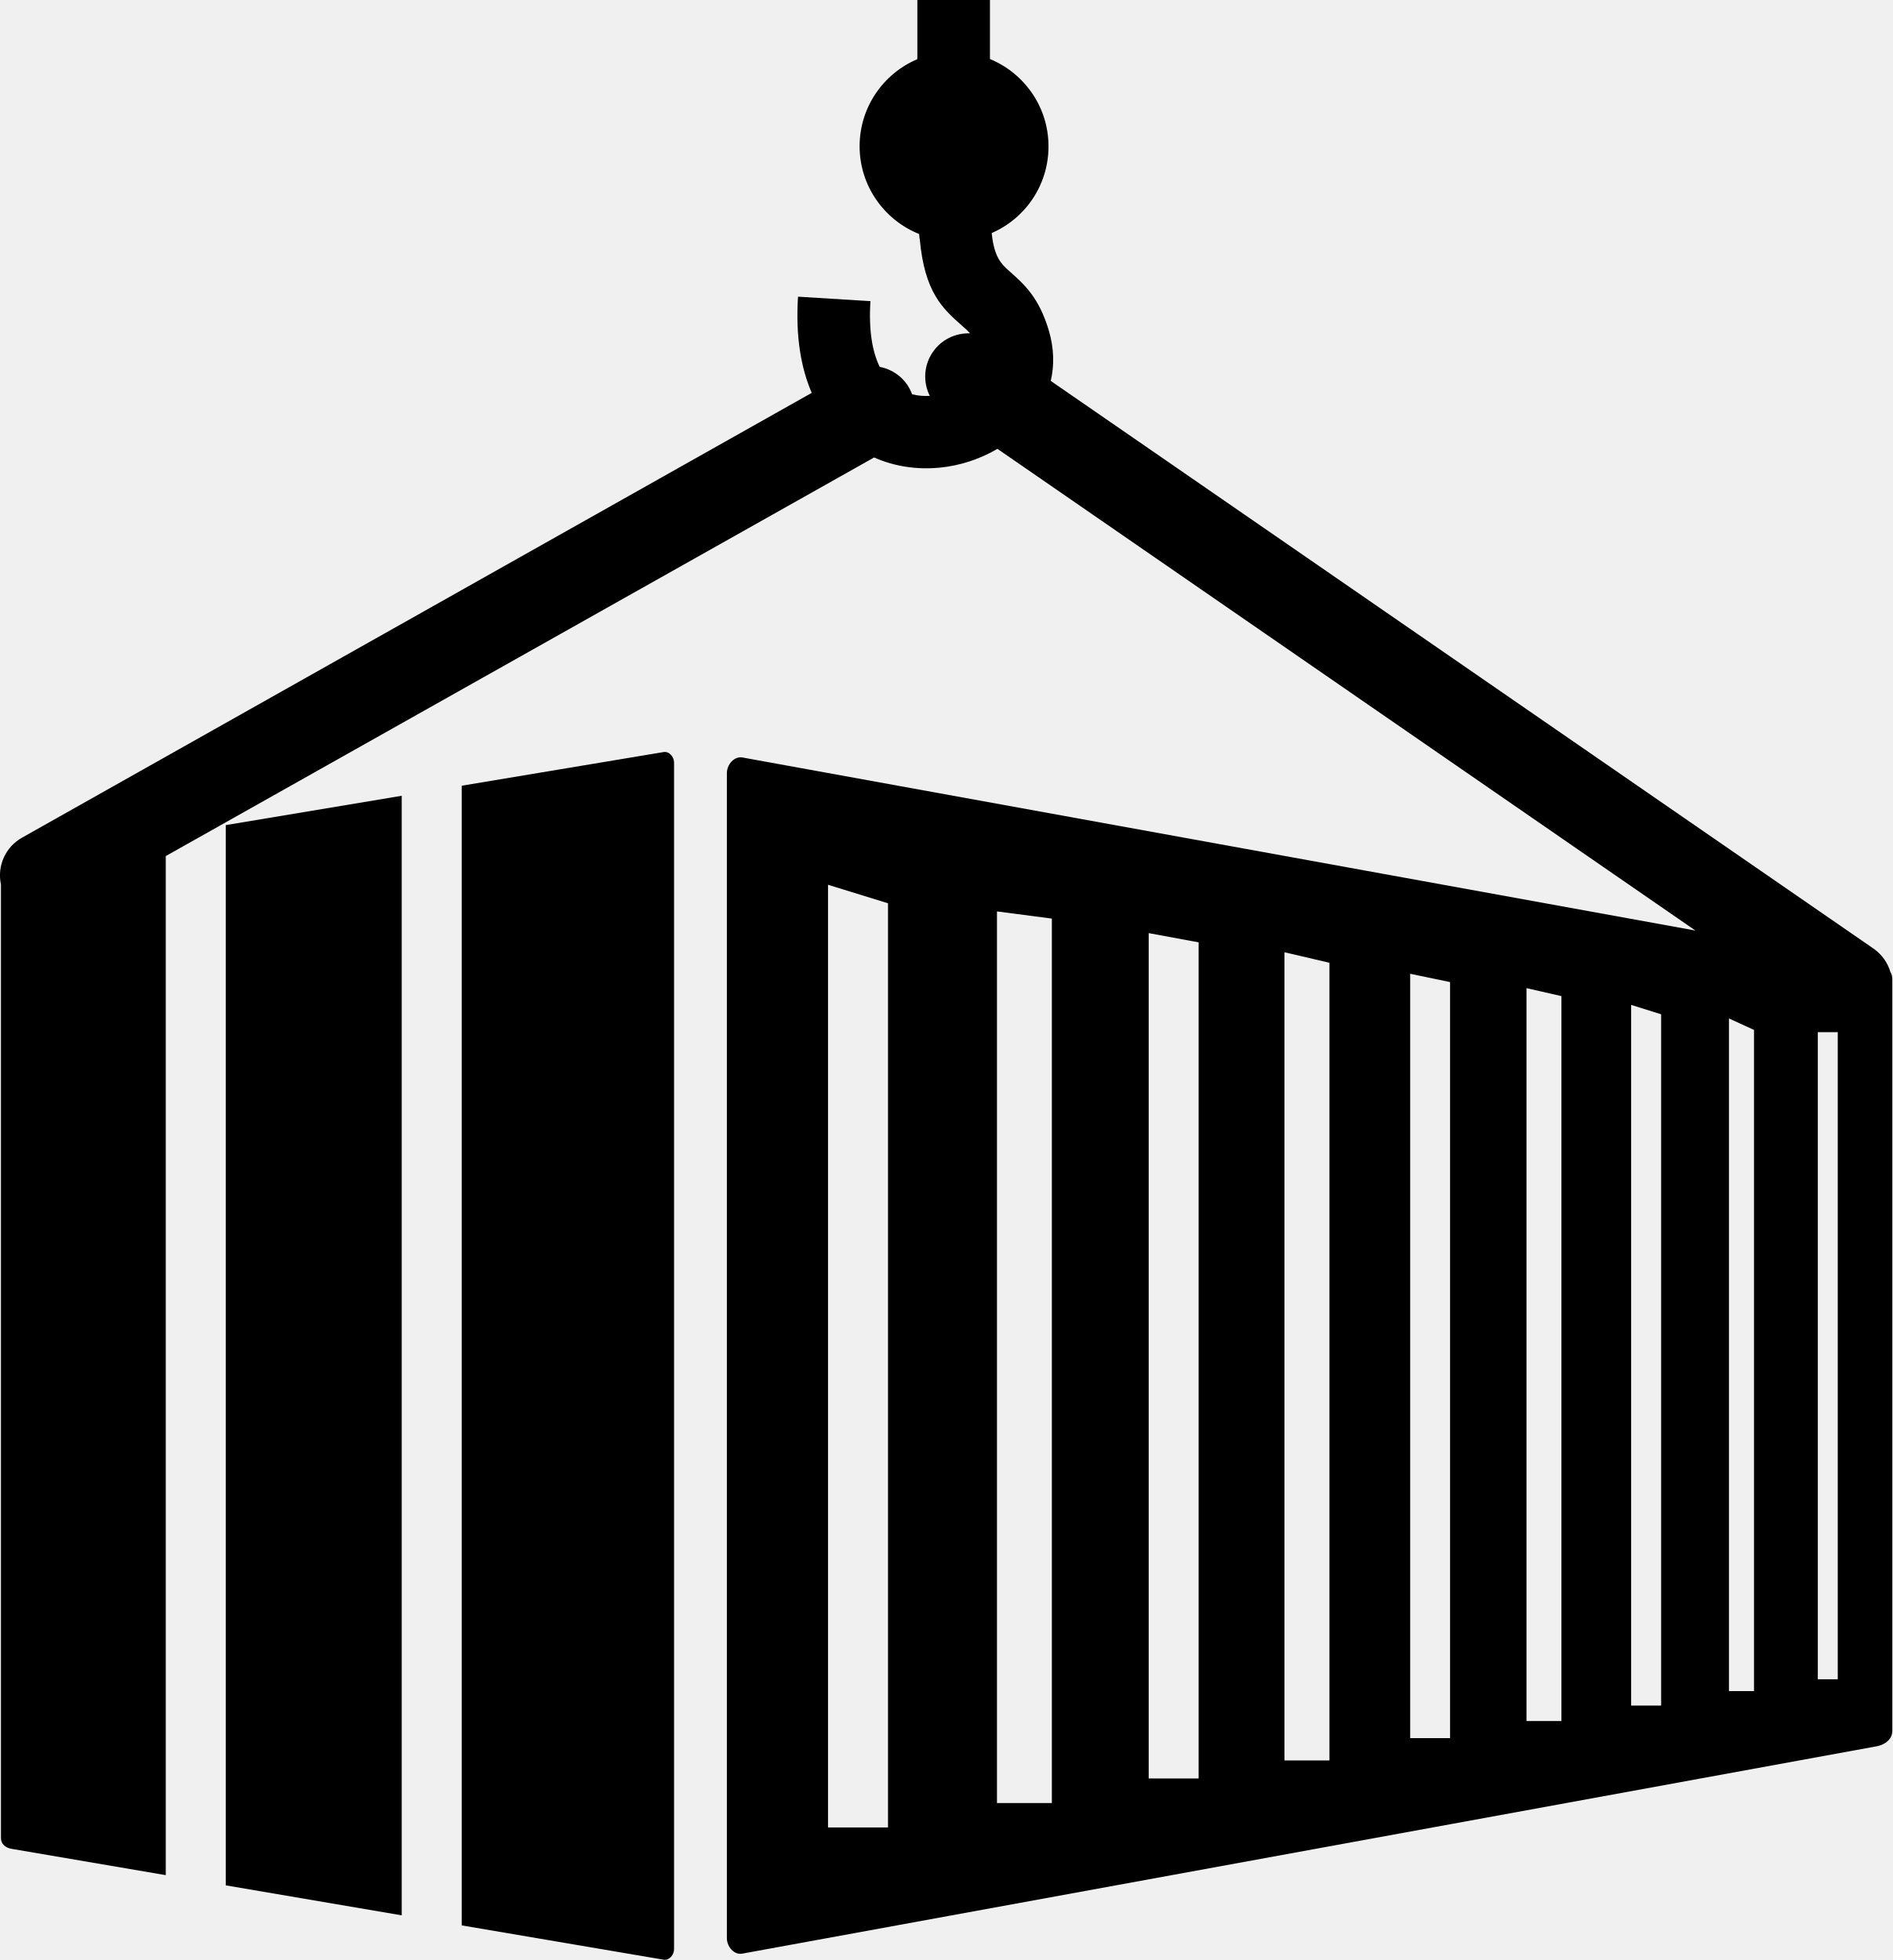
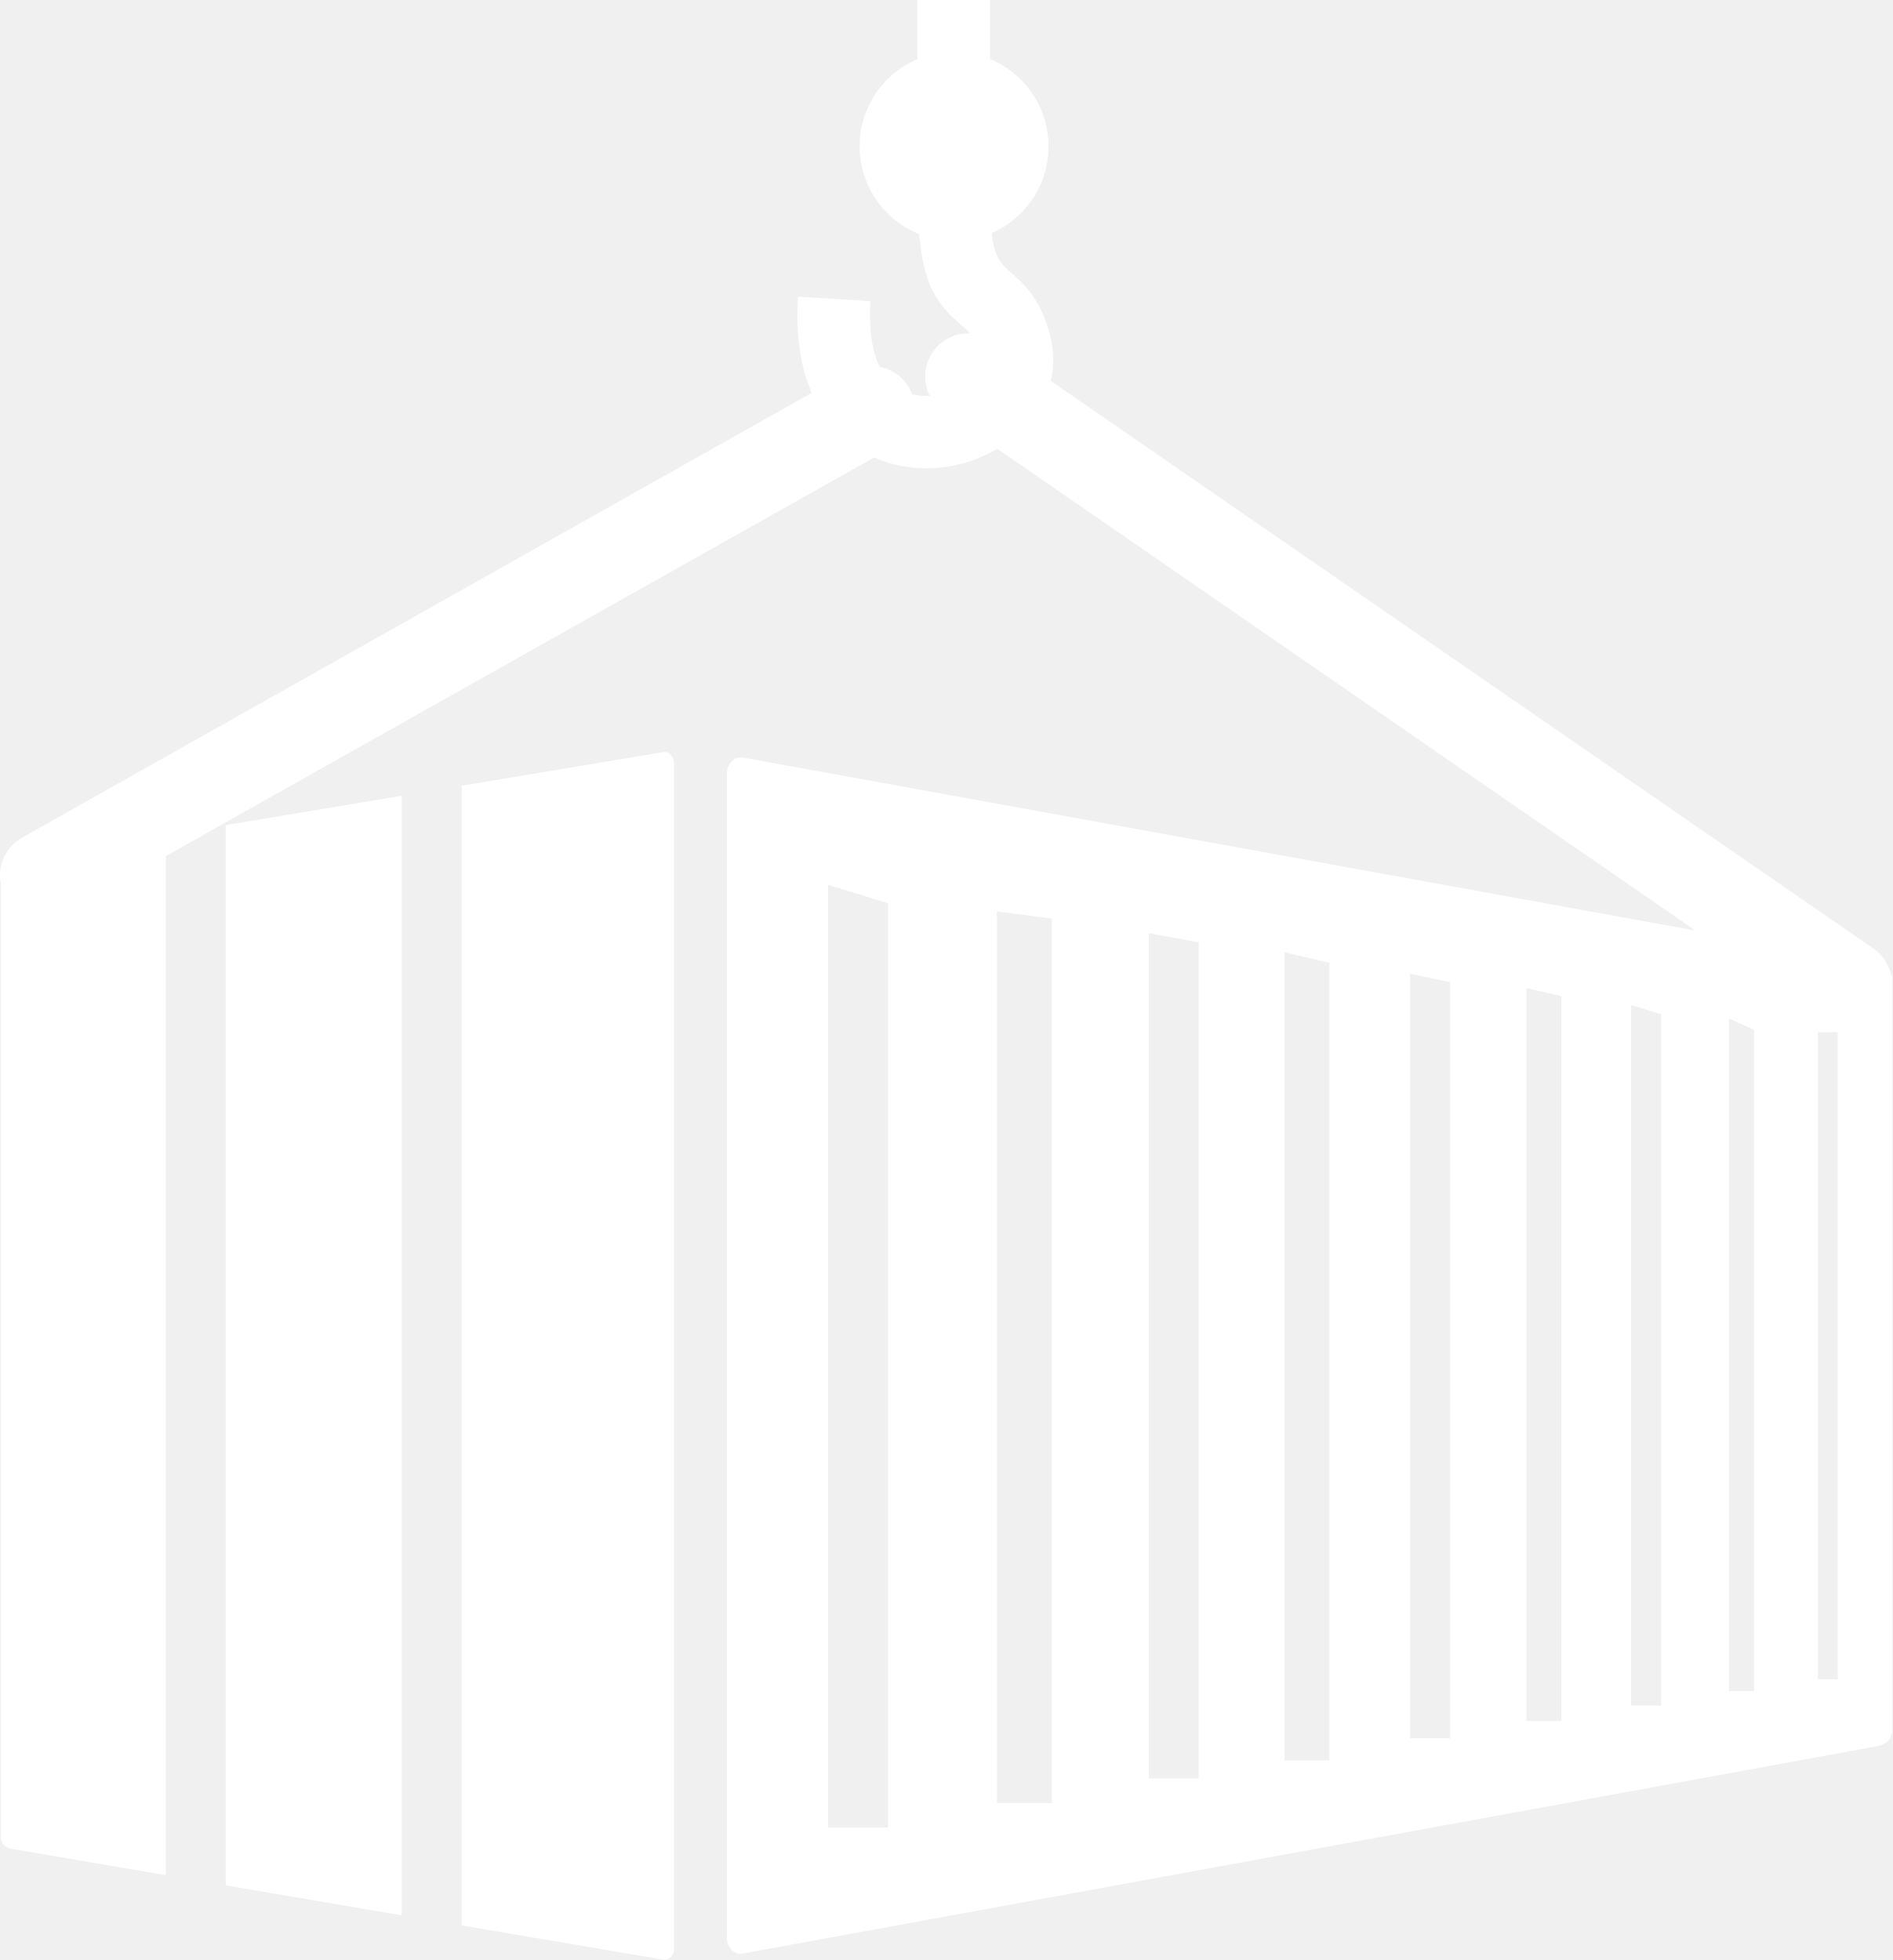
<svg xmlns="http://www.w3.org/2000/svg" version="1.1" id="Layer_1" x="0px" y="0px" viewBox="0 0 118.61 122.88" style="enable-background:new 0 0 118.61 122.88" xml:space="preserve">
  <style type="text/css">.st0{fill-rule:evenodd;clip-rule:evenodd;}</style>
  <g>
-     <path class="st0" d="M46.54,47.49l59.73,10.85l-43.75-30.2c-1.09,0.64-2.35,1.06-3.64,1.18c-1.37,0.13-2.79-0.06-4.09-0.64 L10.39,53.67v63.89l-9.67-1.65c-0.36-0.06-0.66-0.3-0.66-0.66v-59.8c-0.25-1.14,0.27-2.36,1.35-2.95l49.47-27.87 c-0.68-1.57-1.02-3.56-0.86-6.03l4.54,0.28c-0.12,1.84,0.12,3.18,0.58,4.12c0.77,0.15,1.47,0.62,1.87,1.36 c0.06,0.12,0.12,0.24,0.16,0.36c0.36,0.09,0.74,0.12,1.11,0.1c-0.43-0.85-0.39-1.91,0.19-2.75c0.54-0.79,1.43-1.2,2.33-1.17 c-0.16-0.19-0.34-0.34-0.51-0.49c-1.19-1.05-2.34-2.07-2.64-5.43l-0.01-0.01l-0.03-0.3c-2.18-0.87-3.73-3.01-3.73-5.5 c0-2.45,1.49-4.56,3.62-5.46V0h4.55v3.7c2.15,0.89,3.67,3,3.67,5.48c0,2.43-1.46,4.52-3.56,5.43c0.15,1.54,0.63,1.97,1.13,2.41 c0.9,0.8,1.83,1.62,2.45,3.7c0.33,1.12,0.35,2.19,0.12,3.16l51.57,35.59c0.53,0.37,0.89,0.89,1.06,1.47 c0.08,0.13,0.12,0.28,0.12,0.44v47.13c0,0.53-0.45,0.87-0.97,0.97l-71.11,13c-0.52,0.1-0.97-0.44-0.97-0.97V48.46 C45.57,47.93,46.01,47.4,46.54,47.49L46.54,47.49z M14.15,51.73l11.03-1.84v70.19l-11.03-1.88V51.73L14.15,51.73z M28.94,49.26 l12.65-2.11c0.36-0.06,0.66,0.3,0.66,0.66v74.39c0,0.36-0.3,0.72-0.66,0.66l-12.65-2.15V49.51V49.26L28.94,49.26z M115.19,64.71 v40.57h-1.25V64.71H115.19L115.19,64.71z M55.66,56.63v57.94H51.9v-59.1L55.66,56.63L55.66,56.63z M65.93,57.59v55.45h-3.44v-55.9 L65.93,57.59L65.93,57.59z M75.13,59.08v52.42H72v-53L75.13,59.08L75.13,59.08z M83.33,60.36v50.01h-2.82V59.7L83.33,60.36 L83.33,60.36z M90.89,61.57v47.4h-2.5V61.05L90.89,61.57L90.89,61.57z M97.87,62.45v45.45h-2.19V61.95L97.87,62.45L97.87,62.45z M104.12,63.59v43.34h-1.88V63L104.12,63.59L104.12,63.59z M109.94,64.57v41.45h-1.57V63.85L109.94,64.57L109.94,64.57z" />
+     <path style="fill:#fff;" class="st0" d="M46.54,47.49l59.73,10.85l-43.75-30.2c-1.09,0.64-2.35,1.06-3.64,1.18c-1.37,0.13-2.79-0.06-4.09-0.64 L10.39,53.67v63.89l-9.67-1.65c-0.36-0.06-0.66-0.3-0.66-0.66v-59.8c-0.25-1.14,0.27-2.36,1.35-2.95l49.47-27.87 c-0.68-1.57-1.02-3.56-0.86-6.03l4.54,0.28c-0.12,1.84,0.12,3.18,0.58,4.12c0.77,0.15,1.47,0.62,1.87,1.36 c0.06,0.12,0.12,0.24,0.16,0.36c0.36,0.09,0.74,0.12,1.11,0.1c-0.43-0.85-0.39-1.91,0.19-2.75c0.54-0.79,1.43-1.2,2.33-1.17 c-0.16-0.19-0.34-0.34-0.51-0.49c-1.19-1.05-2.34-2.07-2.64-5.43l-0.01-0.01l-0.03-0.3c-2.18-0.87-3.73-3.01-3.73-5.5 c0-2.45,1.49-4.56,3.62-5.46V0h4.55v3.7c2.15,0.89,3.67,3,3.67,5.48c0,2.43-1.46,4.52-3.56,5.43c0.15,1.54,0.63,1.97,1.13,2.41 c0.9,0.8,1.83,1.62,2.45,3.7c0.33,1.12,0.35,2.19,0.12,3.16l51.57,35.59c0.53,0.37,0.89,0.89,1.06,1.47 c0.08,0.13,0.12,0.28,0.12,0.44v47.13c0,0.53-0.45,0.87-0.97,0.97l-71.11,13c-0.52,0.1-0.97-0.44-0.97-0.97V48.46 C45.57,47.93,46.01,47.4,46.54,47.49L46.54,47.49z M14.15,51.73l11.03-1.84v70.19l-11.03-1.88V51.73L14.15,51.73z M28.94,49.26 l12.65-2.11c0.36-0.06,0.66,0.3,0.66,0.66v74.39c0,0.36-0.3,0.72-0.66,0.66l-12.65-2.15V49.51V49.26L28.94,49.26z M115.19,64.71 v40.57h-1.25V64.71H115.19L115.19,64.71z M55.66,56.63v57.94H51.9v-59.1L55.66,56.63L55.66,56.63z M65.93,57.59v55.45h-3.44v-55.9 L65.93,57.59L65.93,57.59z M75.13,59.08v52.42H72v-53L75.13,59.08L75.13,59.08z M83.33,60.36v50.01h-2.82V59.7L83.33,60.36 L83.33,60.36z M90.89,61.57v47.4h-2.5V61.05L90.89,61.57L90.89,61.57z M97.87,62.45v45.45h-2.19V61.95L97.87,62.45L97.87,62.45z M104.12,63.59v43.34h-1.88V63L104.12,63.59L104.12,63.59z M109.94,64.57v41.45h-1.57V63.85L109.94,64.57L109.94,64.57z" />
  </g>
</svg>
